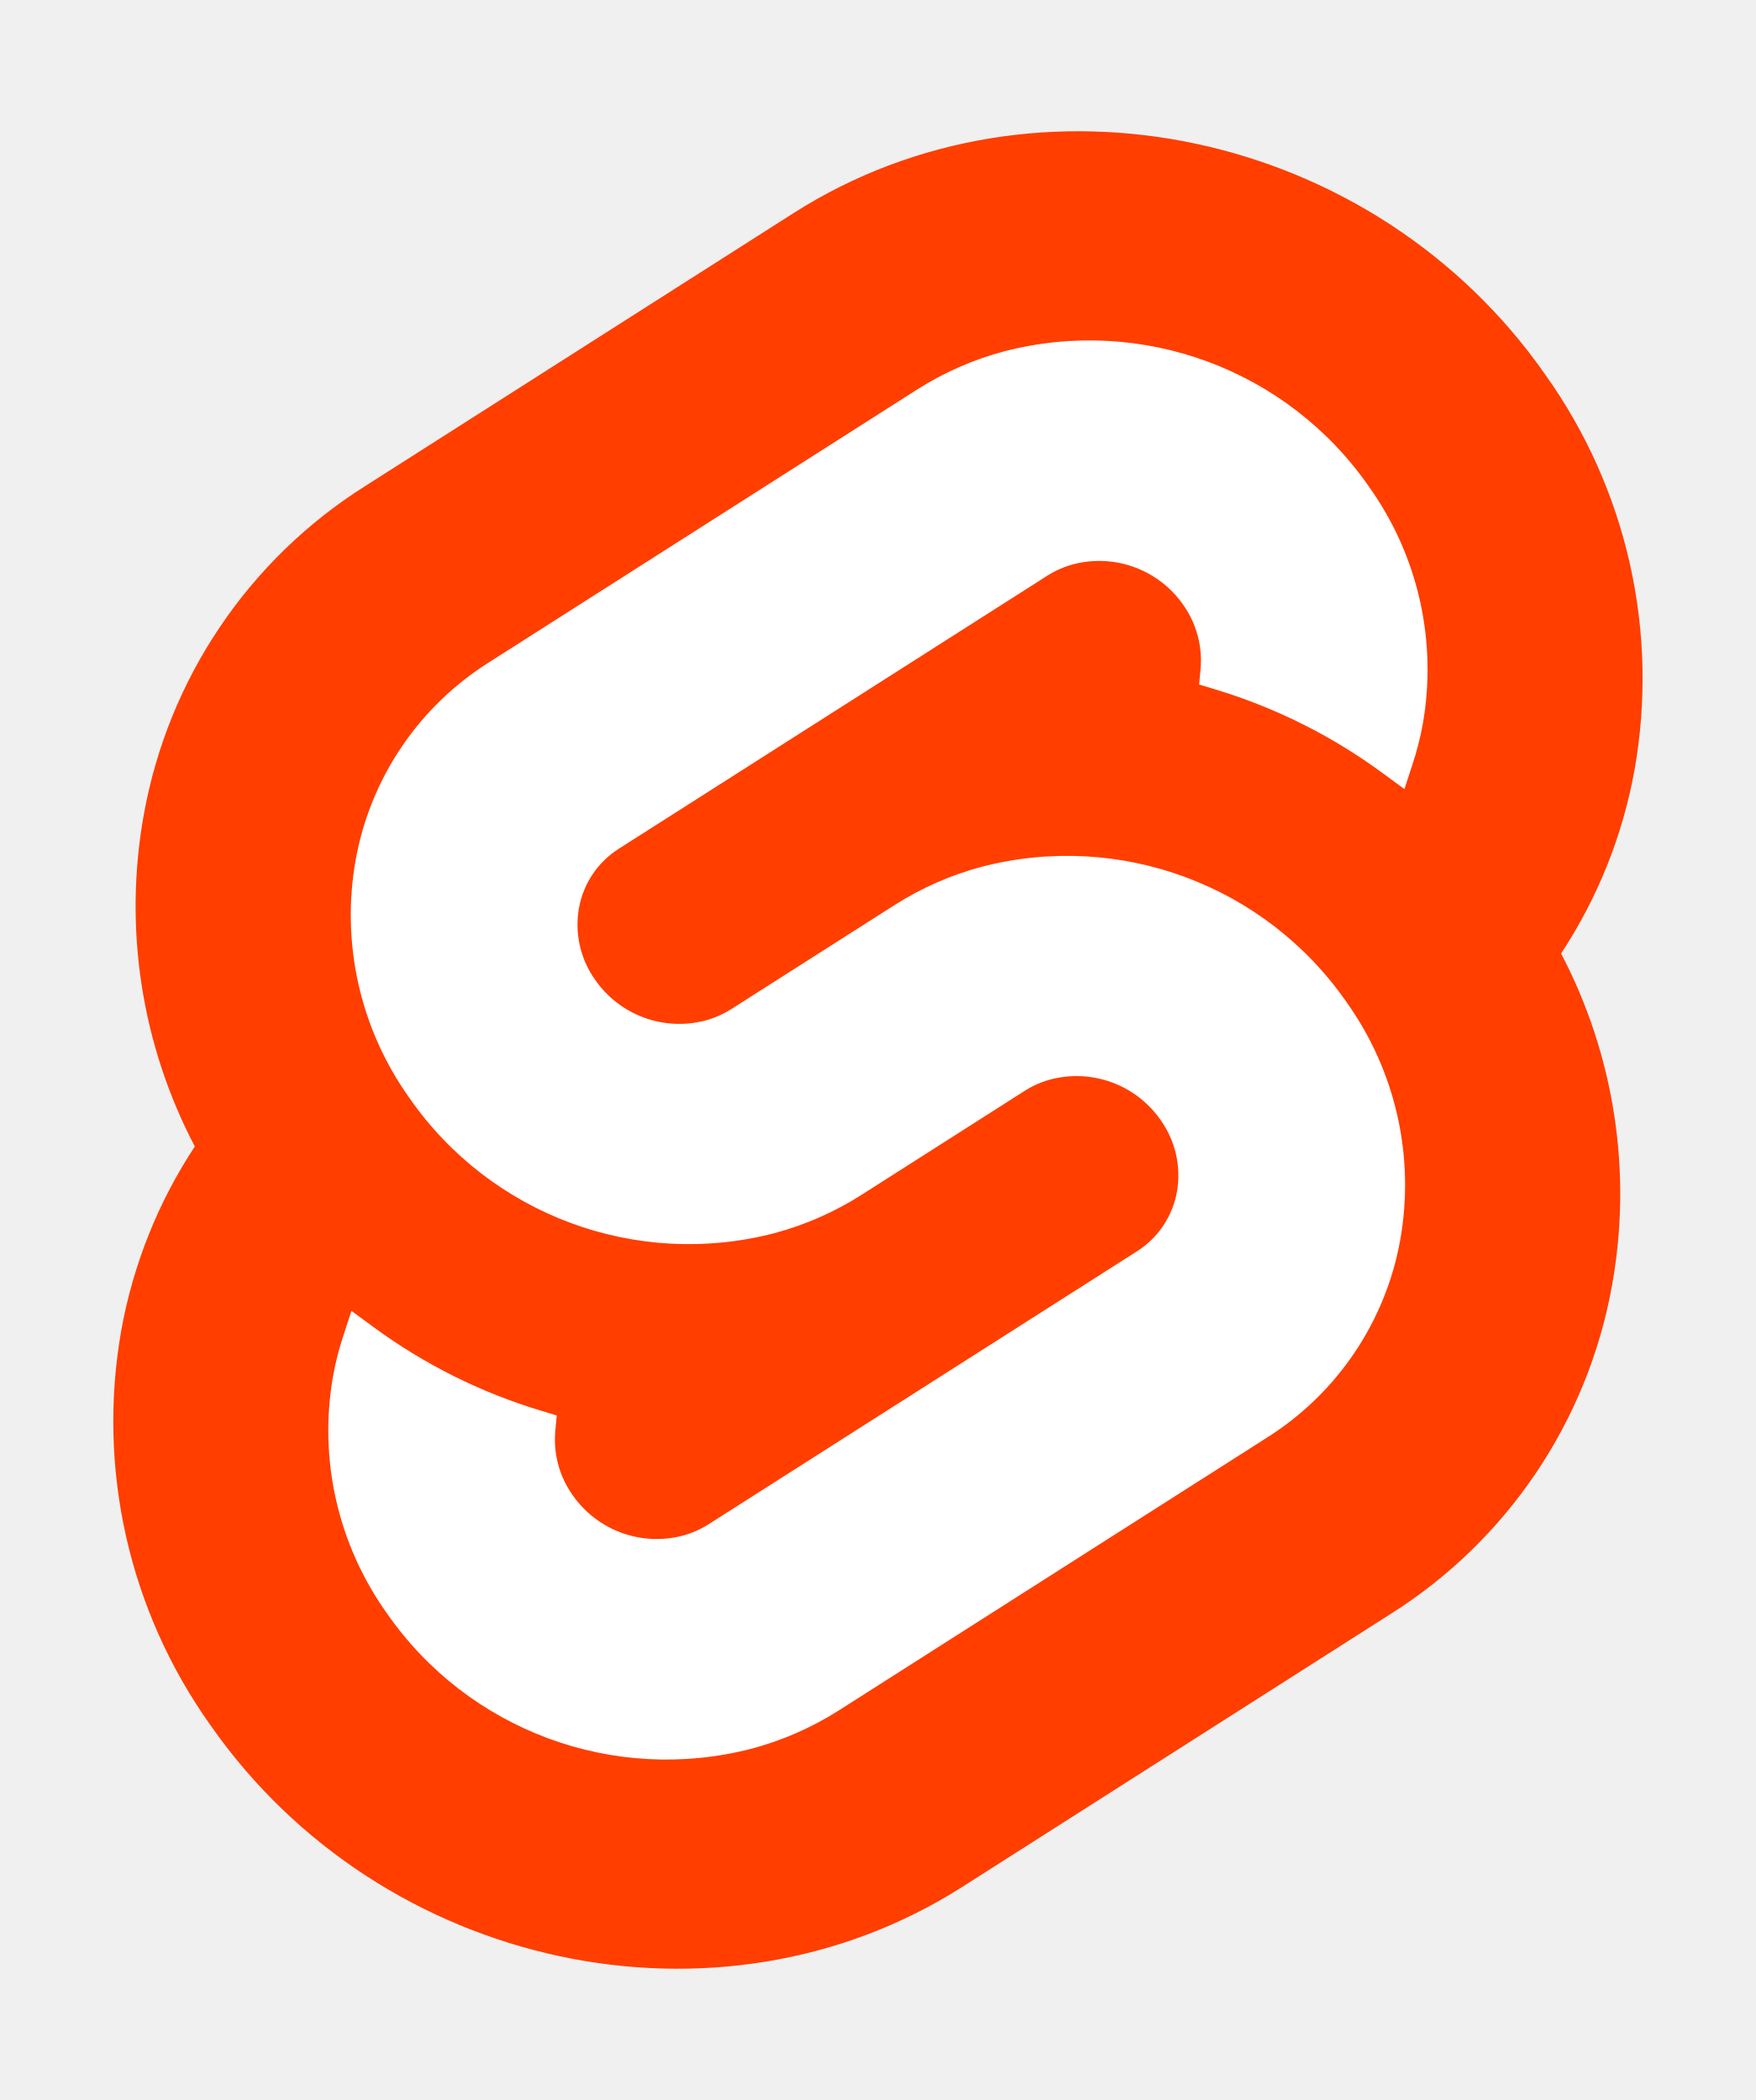
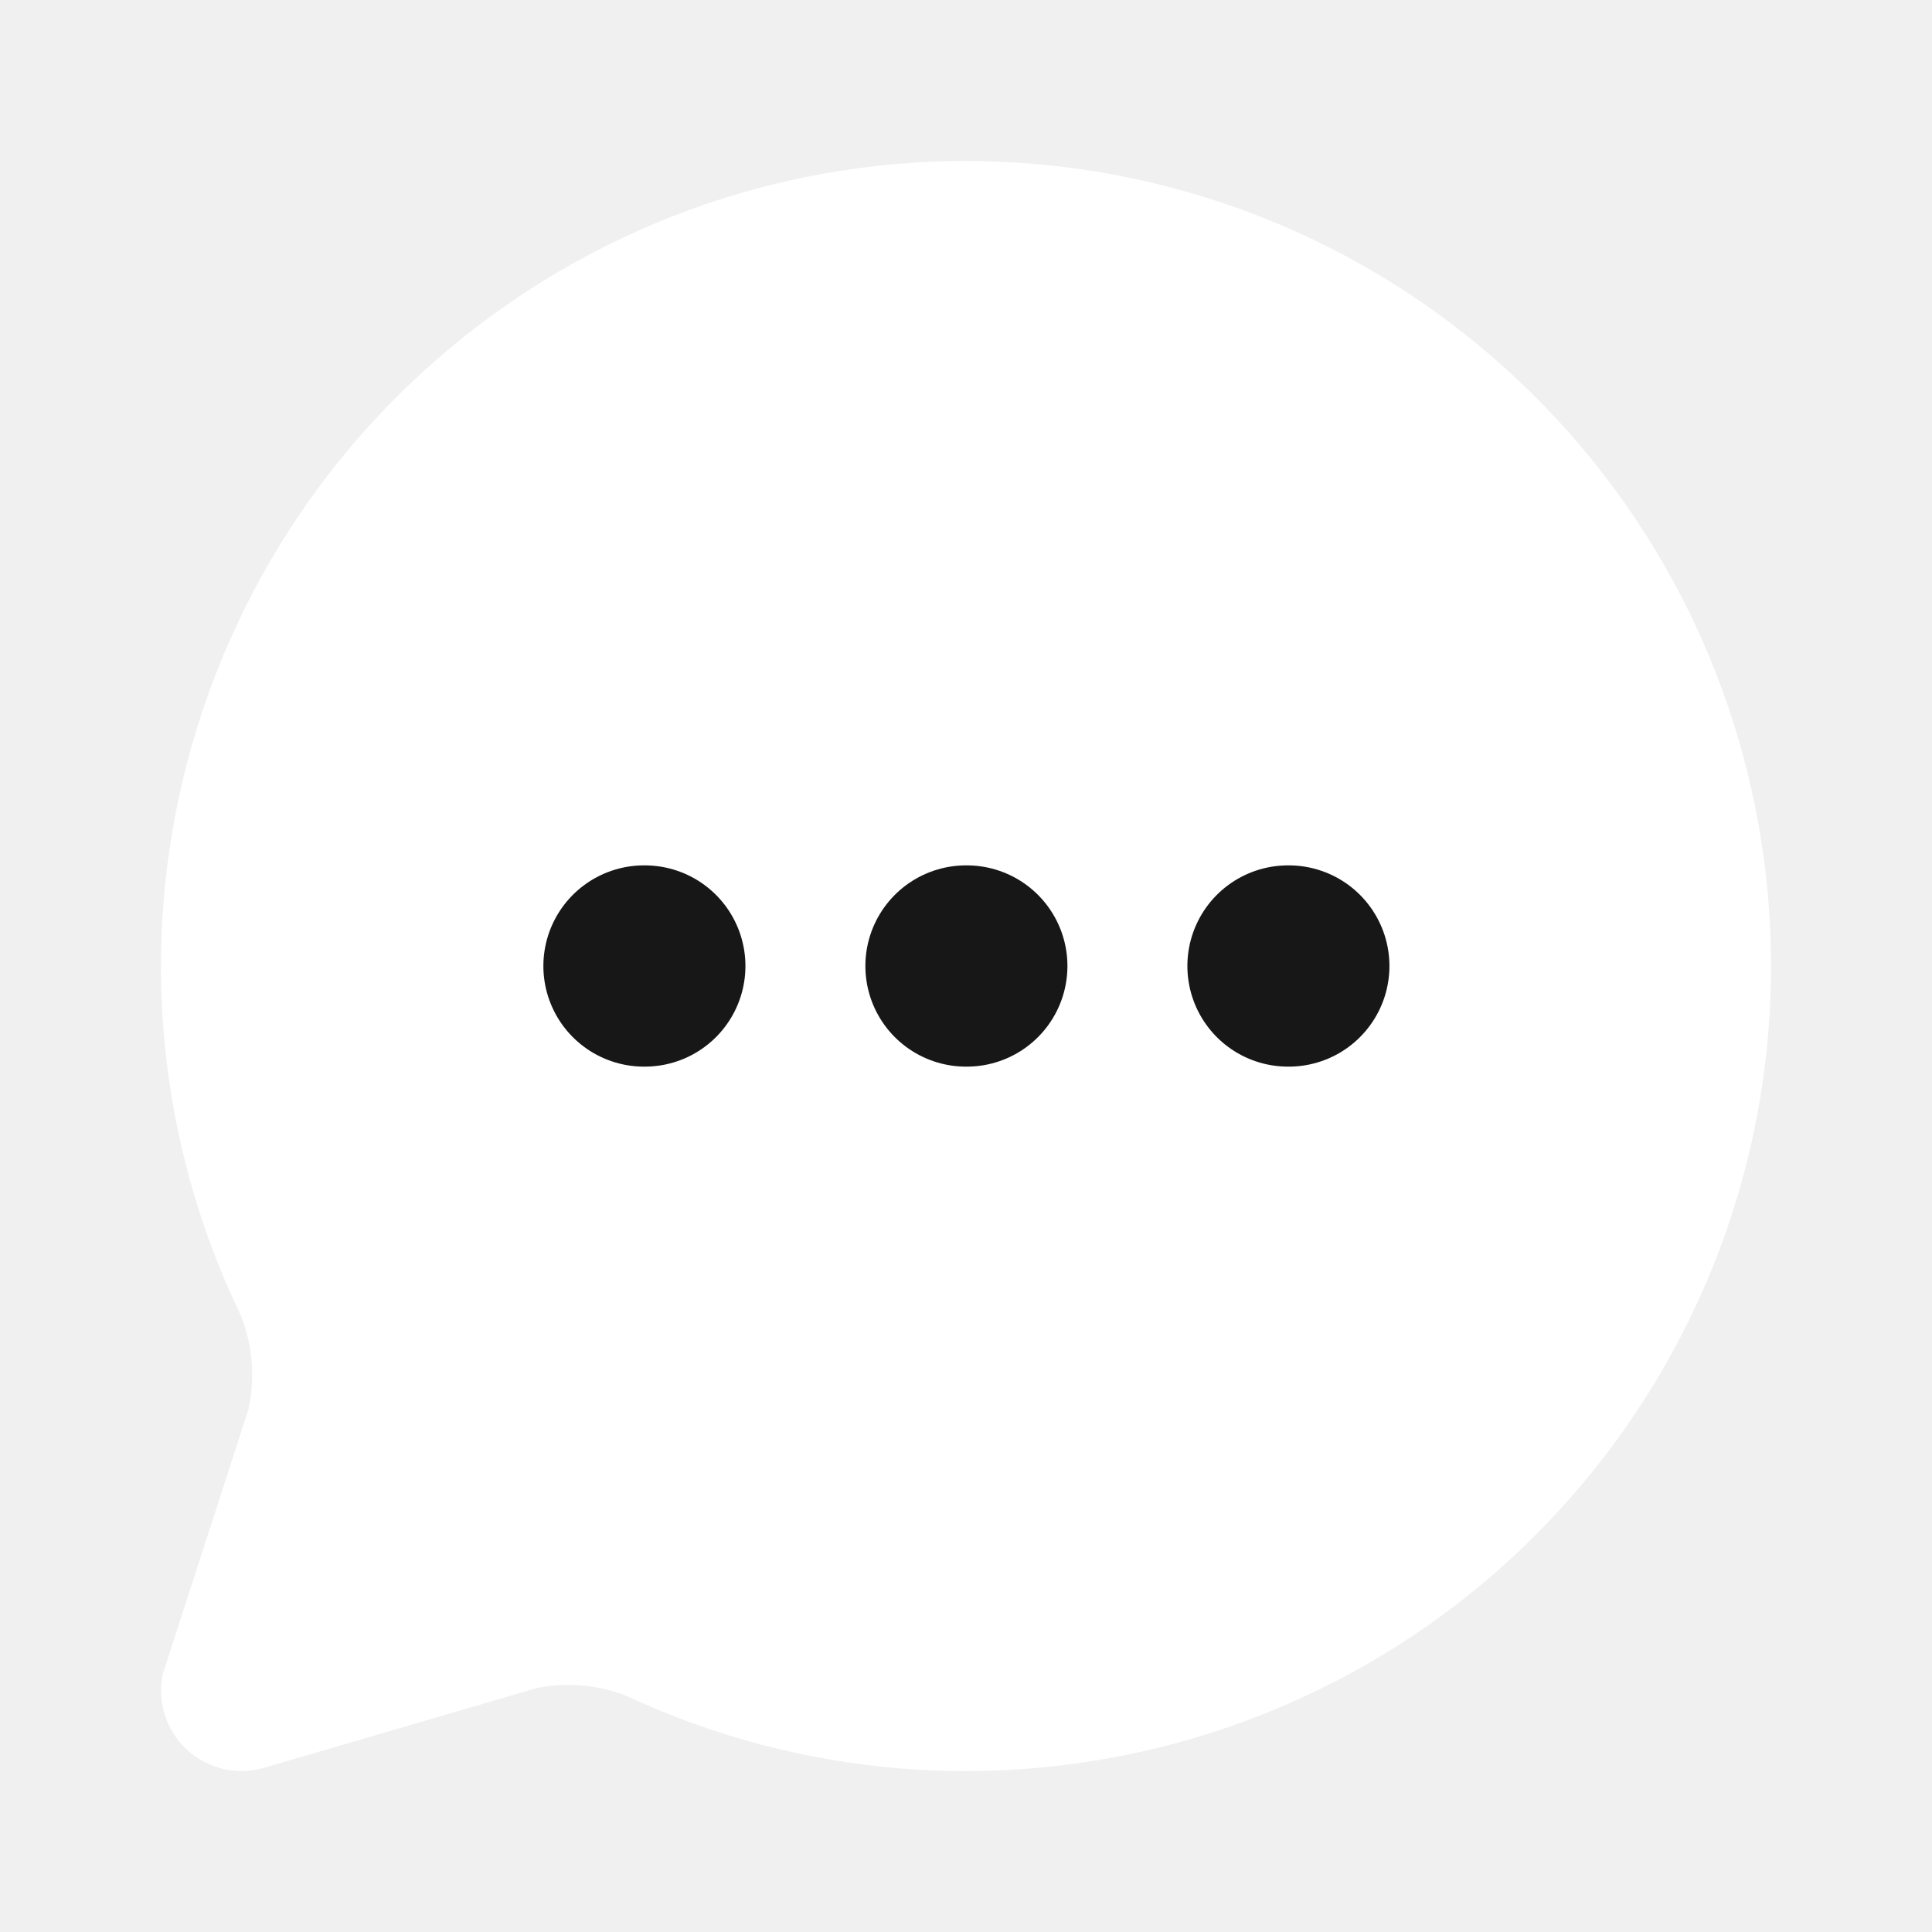
- <svg xmlns="http://www.w3.org/2000/svg" width="107" height="128" viewBox="0 0 107 128">
-   <path d="M94.157 22.819c-10.4-14.885-30.94-19.297-45.792-9.835L22.282 29.608A29.92 29.92 0 0 0 8.764 49.65a31.5 31.5 0 0 0 3.108 20.231 30 30 0 0 0-4.477 11.183 31.9 31.9 0 0 0 5.448 24.116c10.402 14.887 30.942 19.297 45.791 9.835l26.083-16.624A29.92 29.92 0 0 0 98.235 78.35a31.53 31.53 0 0 0-3.105-20.232 30 30 0 0 0 4.474-11.182 31.88 31.88 0 0 0-5.447-24.116" style="fill:#ff3e00" />
-   <path d="M45.817 106.582a20.72 20.72 0 0 1-22.237-8.243 19.17 19.17 0 0 1-3.277-14.503 18 18 0 0 1 .624-2.435l.49-1.498 1.337.981a33.6 33.6 0 0 0 10.203 5.098l.97.294-.09.968a5.85 5.85 0 0 0 1.052 3.878 6.24 6.24 0 0 0 6.695 2.485 5.8 5.8 0 0 0 1.603-.704L69.27 76.28a5.43 5.43 0 0 0 2.45-3.631 5.8 5.8 0 0 0-.987-4.371 6.24 6.24 0 0 0-6.698-2.487 5.7 5.7 0 0 0-1.6.704l-9.953 6.345a19 19 0 0 1-5.296 2.326 20.72 20.72 0 0 1-22.237-8.243 19.17 19.17 0 0 1-3.277-14.502 17.99 17.99 0 0 1 8.13-12.052l26.081-16.623a19 19 0 0 1 5.3-2.329 20.72 20.72 0 0 1 22.237 8.243 19.17 19.17 0 0 1 3.277 14.503 18 18 0 0 1-.624 2.435l-.49 1.498-1.337-.98a33.6 33.6 0 0 0-10.203-5.1l-.97-.294.09-.968a5.86 5.86 0 0 0-1.052-3.878 6.24 6.24 0 0 0-6.696-2.485 5.8 5.8 0 0 0-1.602.704L37.73 51.72a5.42 5.42 0 0 0-2.449 3.63 5.79 5.79 0 0 0 .986 4.372 6.24 6.24 0 0 0 6.698 2.486 5.8 5.8 0 0 0 1.602-.704l9.952-6.342a19 19 0 0 1 5.295-2.328 20.72 20.72 0 0 1 22.237 8.242 19.17 19.17 0 0 1 3.277 14.503 18 18 0 0 1-8.13 12.053l-26.081 16.622a19 19 0 0 1-5.3 2.328" style="fill:#fff" />
+ <svg xmlns="http://www.w3.org/2000/svg" width="128" height="128" viewBox="0 0 24 24" fill="none">
+   <path d="M2.992 16.342a2 2 0 0 1 .094 1.167l-1.065 3.29a1 1 0 0 0 1.236 1.168l3.413-.998a2 2 0 0 1 1.099.092 10 10 0 1 0-4.777-4.719" fill="white" />
+   <path d="M8 12h.01M12 12h.01M16 12h.01" stroke="#171717" stroke-width="2.5" stroke-linecap="round" />
</svg>
